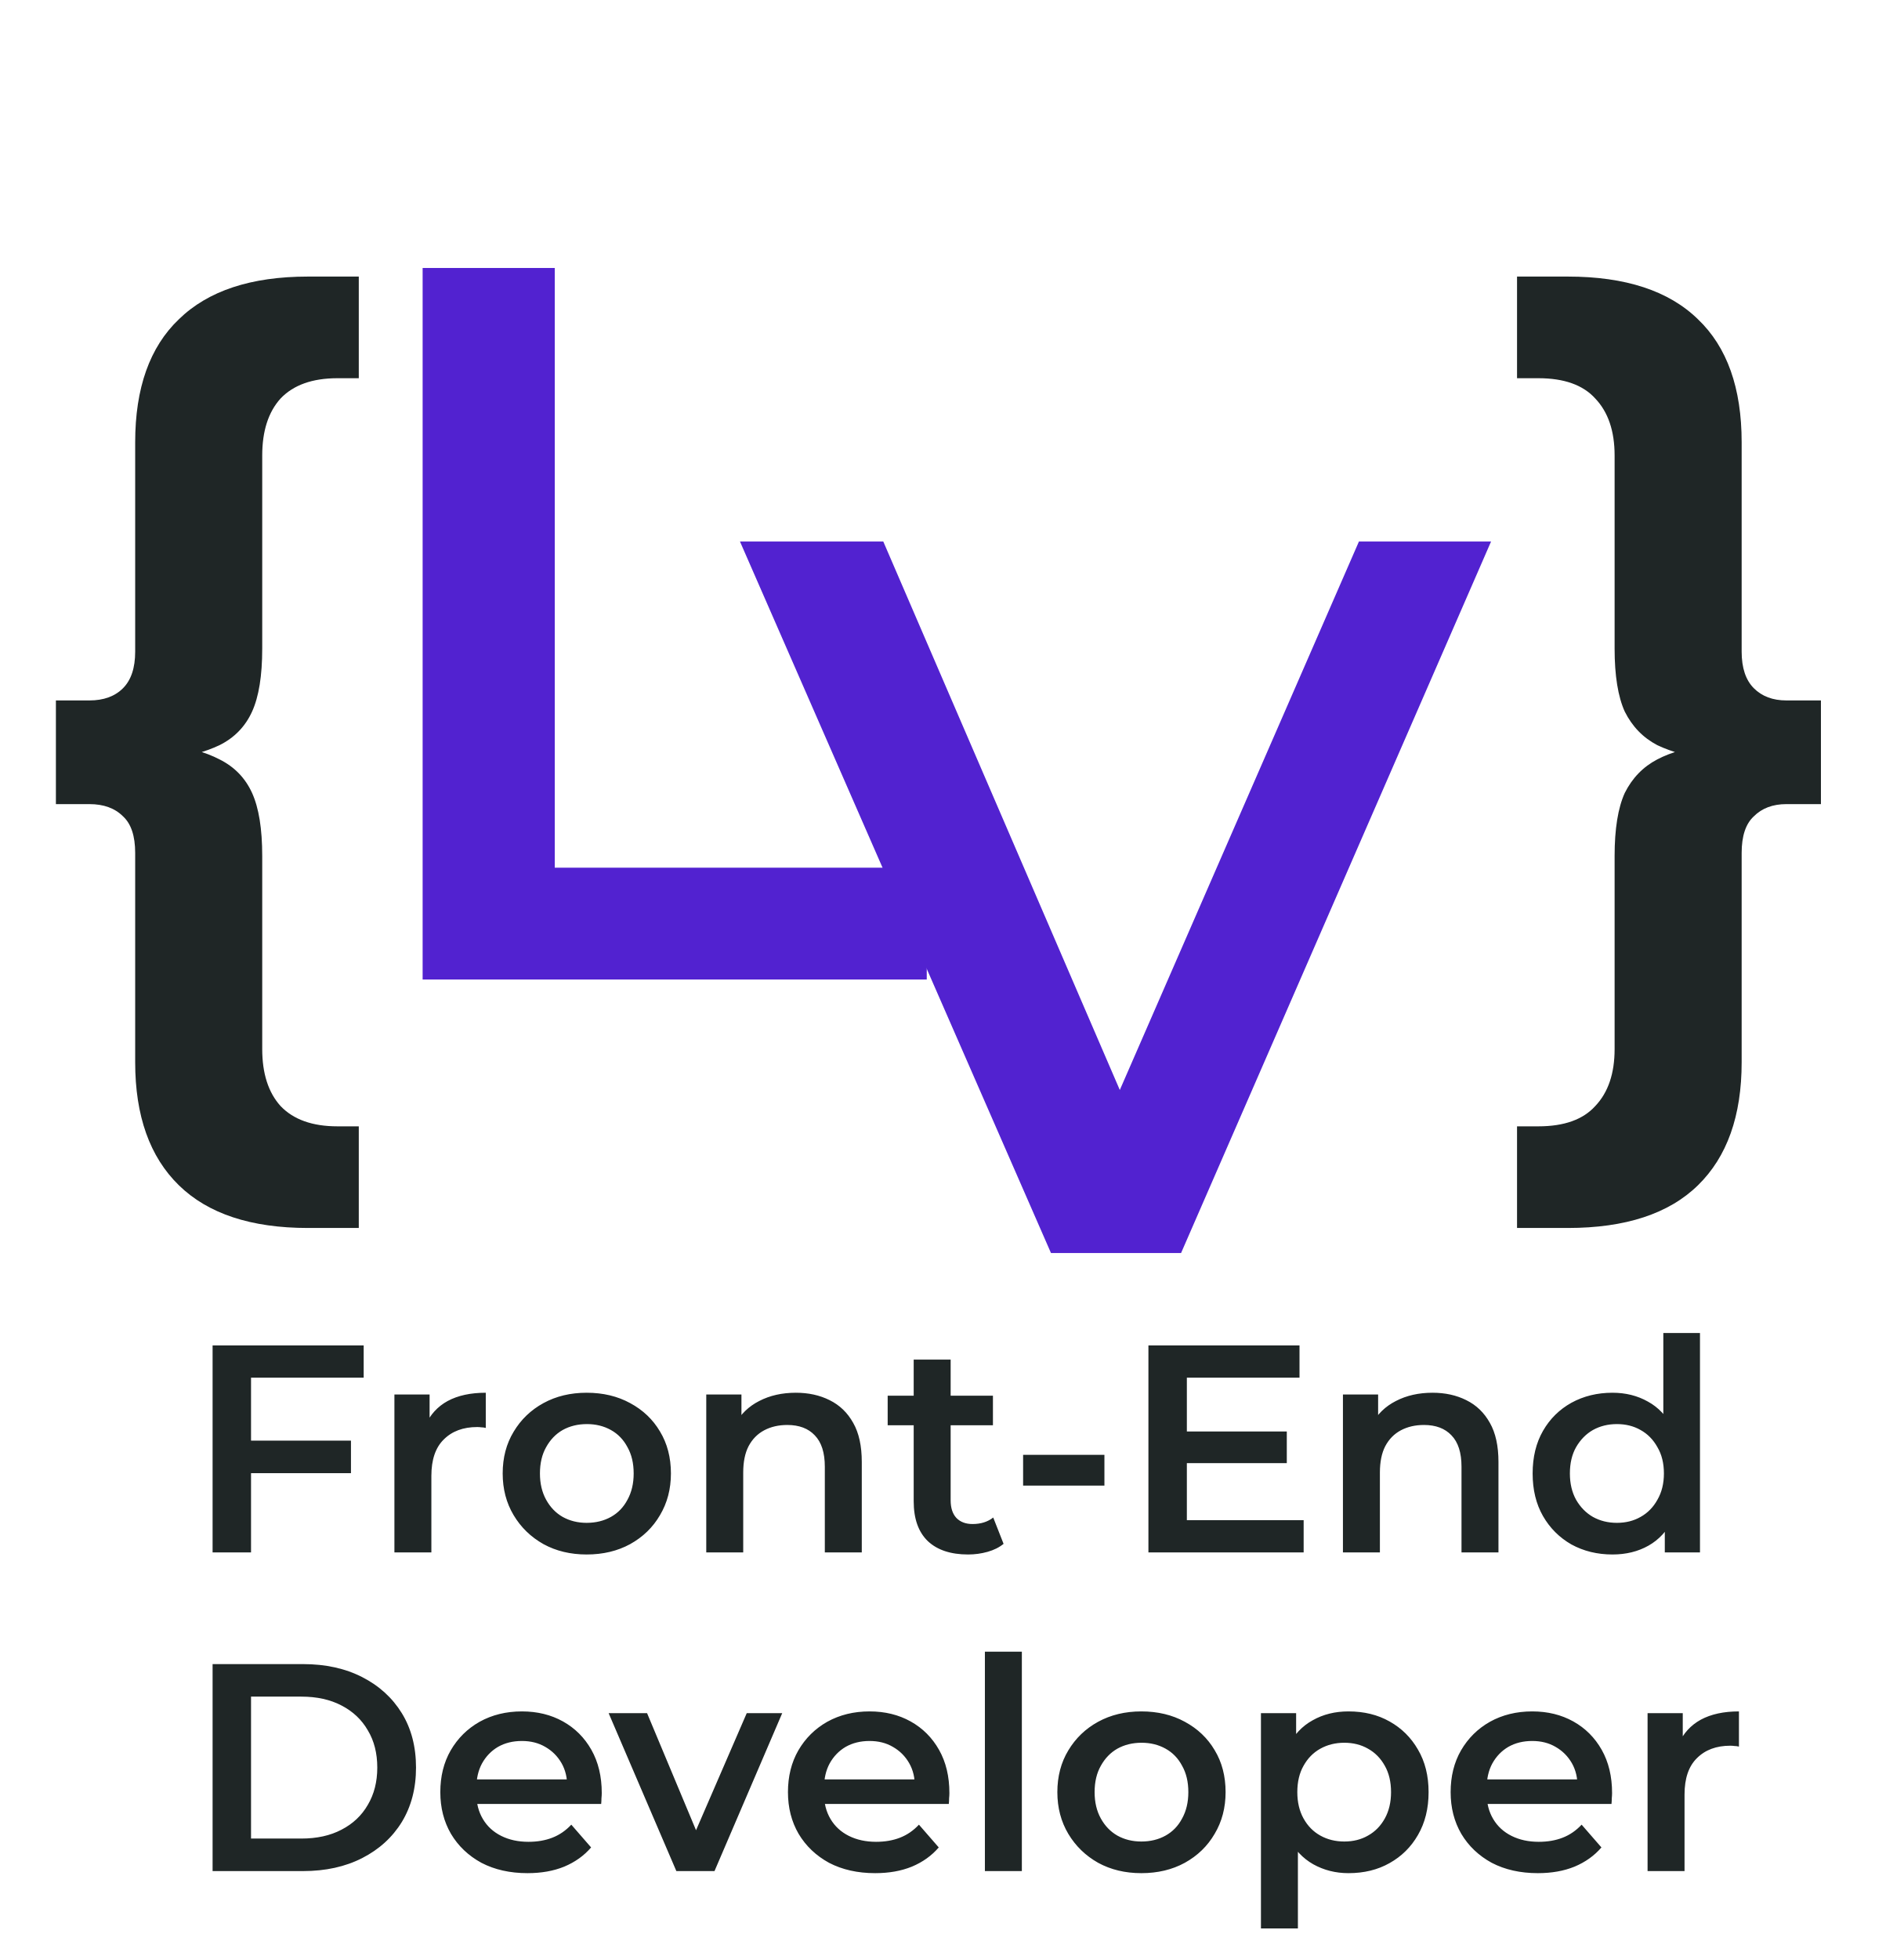
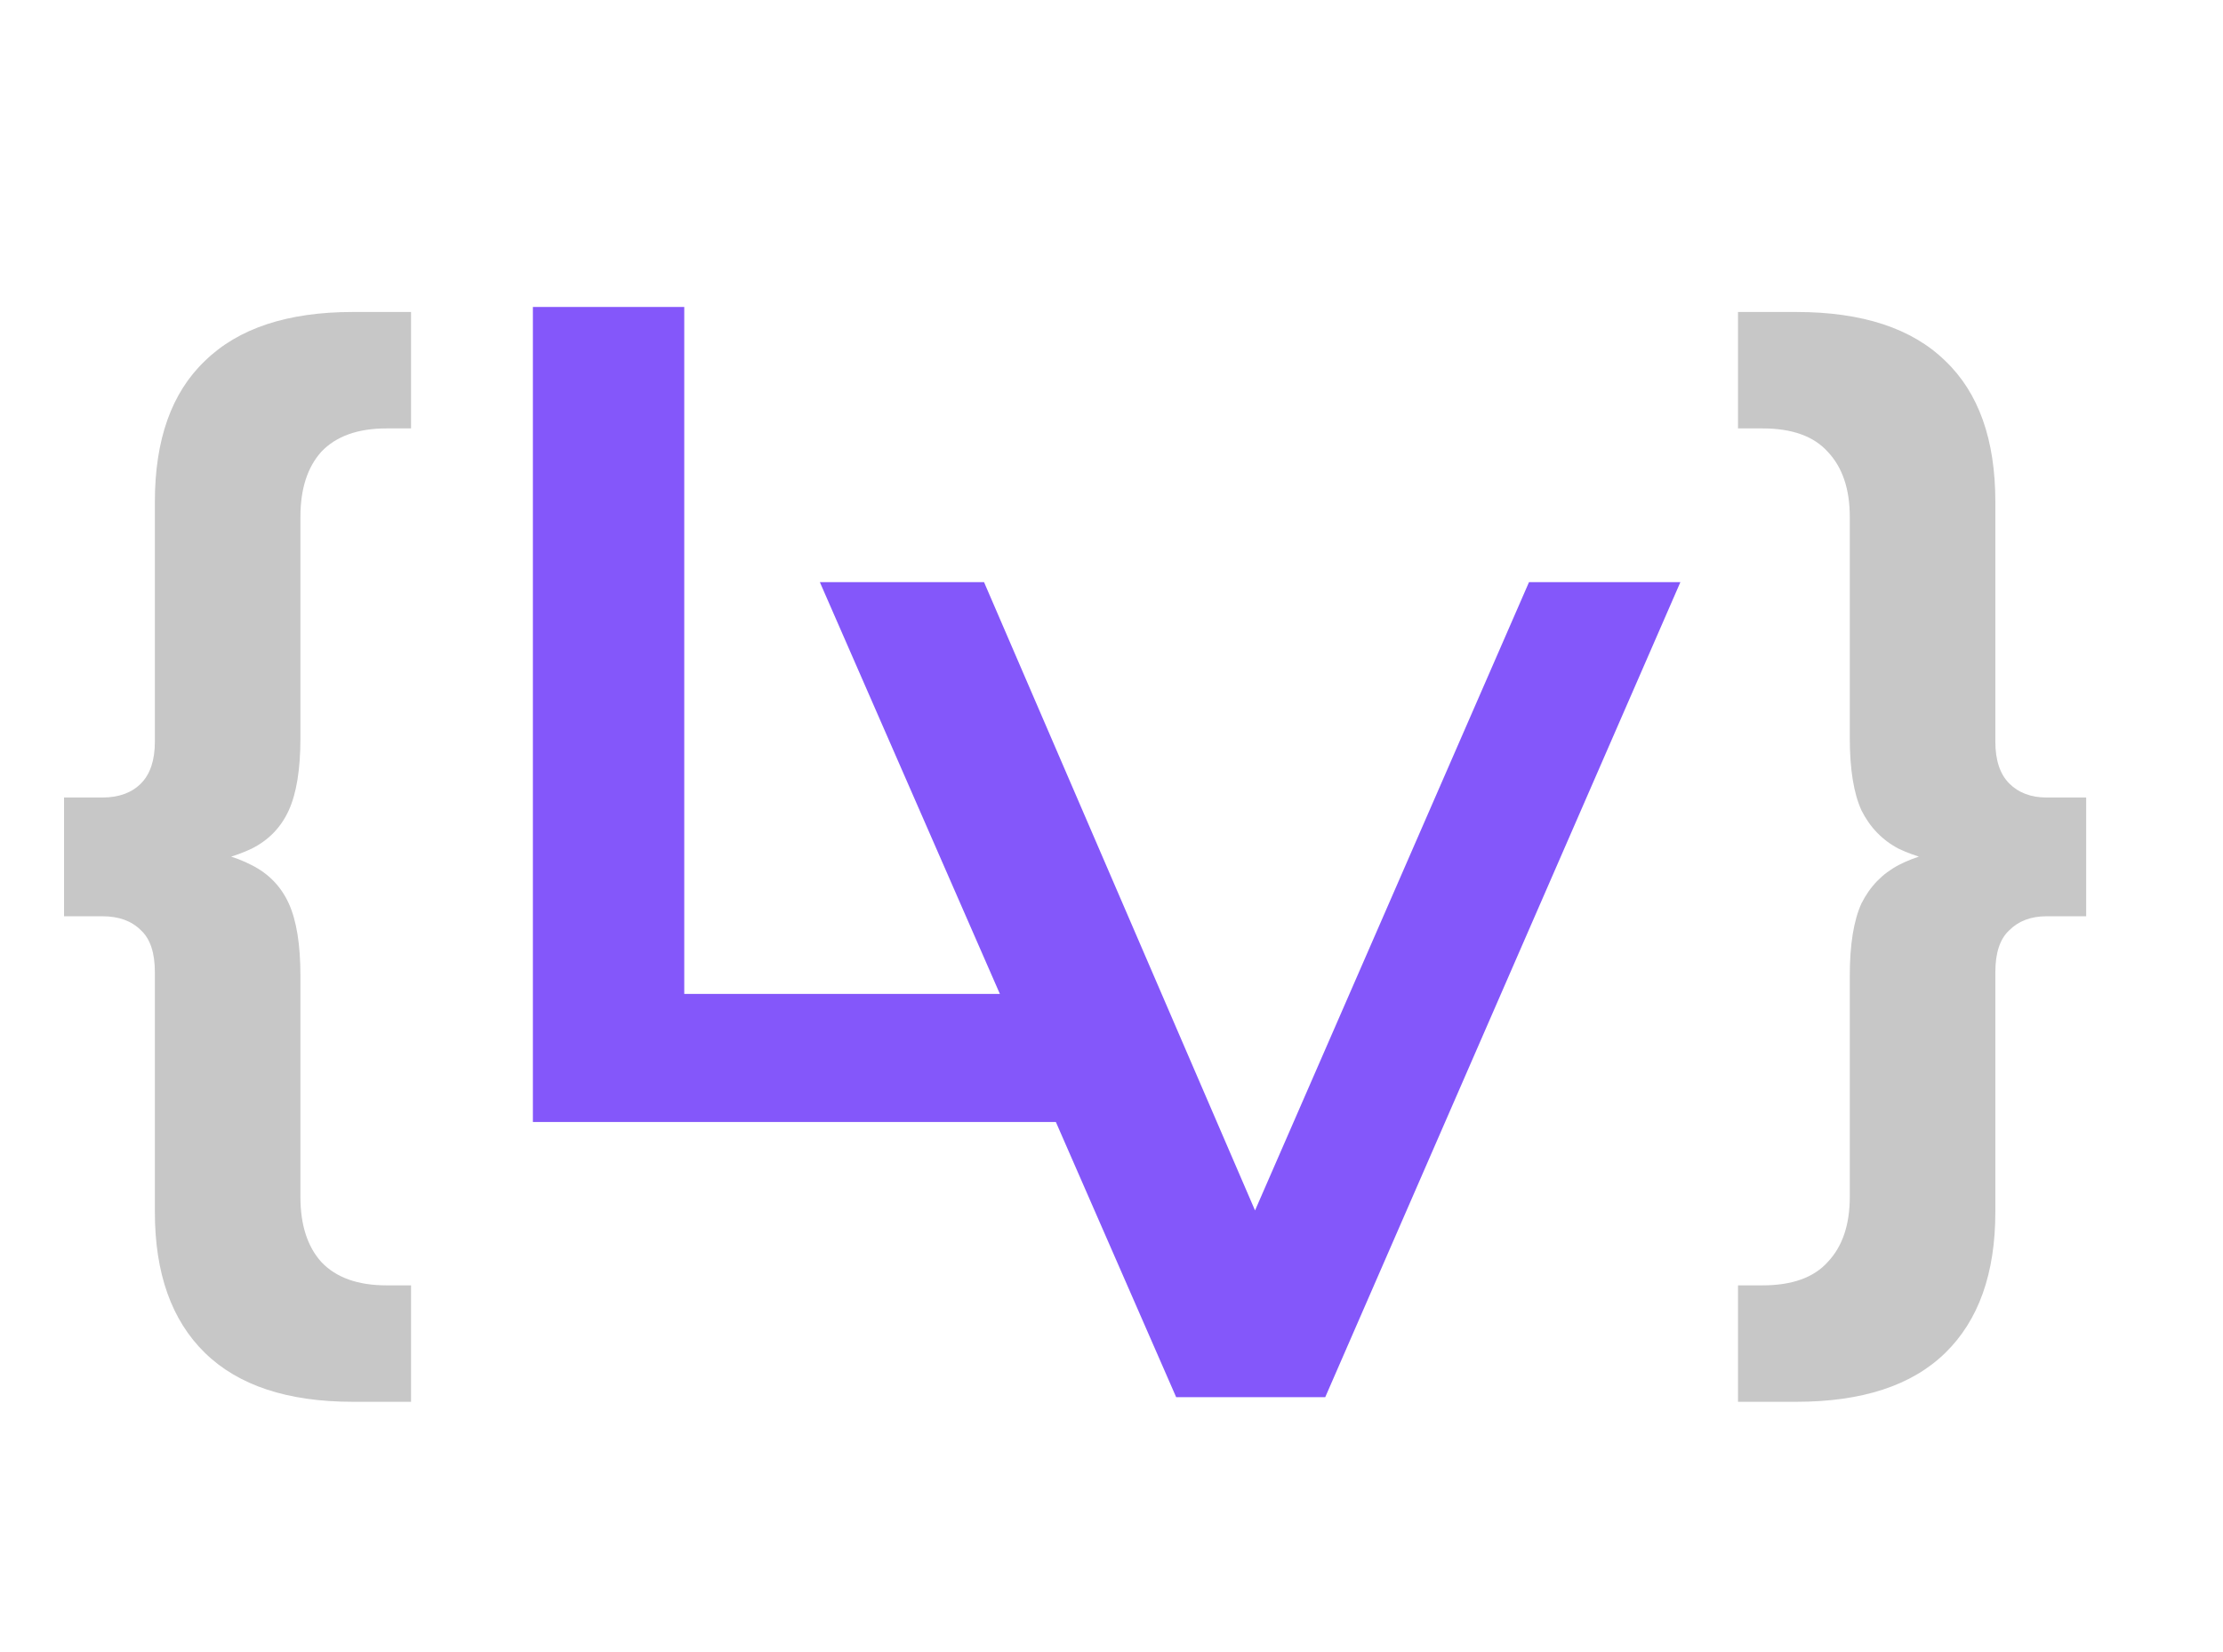
- <svg xmlns="http://www.w3.org/2000/svg" width="103" height="106" viewBox="0 0 103 106" fill="none">
-   <path d="M16.665 66.445C13.585 66.445 11.257 65.675 9.68 64.135C8.103 62.595 7.315 60.377 7.315 57.48V46.15C7.315 45.233 7.095 44.573 6.655 44.17C6.215 43.73 5.61 43.51 4.84 43.51H3.025V37.9H4.84C5.61 37.9 6.215 37.68 6.655 37.24C7.095 36.8 7.315 36.14 7.315 35.26V23.93C7.315 20.997 8.103 18.778 9.68 17.275C11.257 15.735 13.585 14.965 16.665 14.965H19.415V20.465H18.26C16.903 20.465 15.877 20.832 15.18 21.565C14.52 22.298 14.19 23.325 14.19 24.645V35.095C14.19 36.562 14.007 37.698 13.64 38.505C13.273 39.312 12.687 39.917 11.88 40.32C11.11 40.687 10.102 40.962 8.855 41.145V40.265C10.102 40.412 11.11 40.687 11.88 41.09C12.687 41.493 13.273 42.098 13.64 42.905C14.007 43.712 14.19 44.848 14.19 46.315V56.765C14.19 58.085 14.52 59.112 15.18 59.845C15.877 60.578 16.903 60.945 18.26 60.945H19.415V66.445H16.665ZM84.842 66.445H82.092V60.945H83.247C84.641 60.945 85.667 60.578 86.327 59.845C87.024 59.112 87.372 58.085 87.372 56.765V46.315C87.372 44.848 87.556 43.712 87.922 42.905C88.326 42.098 88.912 41.493 89.682 41.09C90.452 40.687 91.442 40.412 92.652 40.265V41.145C91.442 40.962 90.452 40.687 89.682 40.32C88.912 39.917 88.326 39.312 87.922 38.505C87.556 37.698 87.372 36.562 87.372 35.095V24.645C87.372 23.325 87.024 22.298 86.327 21.565C85.667 20.832 84.641 20.465 83.247 20.465H82.092V14.965H84.842C87.959 14.965 90.306 15.735 91.882 17.275C93.459 18.778 94.247 20.997 94.247 23.93V35.26C94.247 36.14 94.467 36.8 94.907 37.24C95.347 37.68 95.934 37.9 96.667 37.9H98.537V43.51H96.667C95.934 43.51 95.347 43.73 94.907 44.17C94.467 44.573 94.247 45.233 94.247 46.15V57.48C94.247 60.377 93.459 62.595 91.882 64.135C90.306 65.675 87.959 66.445 84.842 66.445Z" fill="#1F2626" />
-   <path d="M56.872 67.8L40.042 29.3H47.797L62.812 64.115H58.357L73.537 29.3H80.687L63.912 67.8H56.872Z" fill="#5222D0" />
-   <path d="M22.87 53V14.5H30.02V46.95H50.15V53H22.87Z" fill="#5222D0" />
-   <path d="M11.504 101.243V90.043H16.4C17.616 90.043 18.683 90.278 19.6 90.747C20.517 91.216 21.232 91.867 21.744 92.699C22.256 93.531 22.512 94.513 22.512 95.643C22.512 96.763 22.256 97.745 21.744 98.587C21.232 99.419 20.517 100.07 19.6 100.539C18.683 101.008 17.616 101.243 16.4 101.243H11.504ZM13.584 99.483H16.304C17.147 99.483 17.872 99.323 18.48 99.003C19.099 98.683 19.573 98.235 19.904 97.659C20.245 97.083 20.416 96.411 20.416 95.643C20.416 94.865 20.245 94.192 19.904 93.627C19.573 93.051 19.099 92.603 18.48 92.283C17.872 91.963 17.147 91.803 16.304 91.803H13.584V99.483ZM28.547 101.355C27.597 101.355 26.765 101.168 26.051 100.795C25.347 100.411 24.797 99.888 24.403 99.227C24.019 98.566 23.827 97.814 23.827 96.971C23.827 96.118 24.013 95.366 24.387 94.715C24.771 94.054 25.293 93.537 25.955 93.163C26.627 92.79 27.389 92.603 28.243 92.603C29.075 92.603 29.816 92.784 30.467 93.147C31.117 93.51 31.629 94.022 32.003 94.683C32.376 95.344 32.563 96.123 32.563 97.019C32.563 97.105 32.557 97.201 32.547 97.307C32.547 97.414 32.541 97.515 32.531 97.611H25.411V96.283H31.475L30.691 96.699C30.701 96.209 30.6 95.776 30.387 95.403C30.173 95.03 29.88 94.737 29.507 94.523C29.144 94.31 28.723 94.203 28.243 94.203C27.752 94.203 27.32 94.31 26.947 94.523C26.584 94.737 26.296 95.035 26.083 95.419C25.88 95.793 25.779 96.235 25.779 96.747V97.067C25.779 97.579 25.896 98.032 26.131 98.427C26.365 98.822 26.696 99.126 27.123 99.339C27.549 99.552 28.04 99.659 28.595 99.659C29.075 99.659 29.507 99.585 29.891 99.435C30.275 99.286 30.616 99.051 30.915 98.731L31.987 99.963C31.603 100.411 31.117 100.758 30.531 101.003C29.955 101.238 29.293 101.355 28.547 101.355ZM36.6 101.243L32.936 92.699H35.016L38.168 100.235H37.144L40.408 92.699H42.328L38.664 101.243H36.6ZM47.359 101.355C46.41 101.355 45.578 101.168 44.863 100.795C44.159 100.411 43.61 99.888 43.215 99.227C42.831 98.566 42.639 97.814 42.639 96.971C42.639 96.118 42.826 95.366 43.199 94.715C43.583 94.054 44.106 93.537 44.767 93.163C45.439 92.79 46.202 92.603 47.055 92.603C47.887 92.603 48.629 92.784 49.279 93.147C49.93 93.51 50.442 94.022 50.815 94.683C51.189 95.344 51.375 96.123 51.375 97.019C51.375 97.105 51.37 97.201 51.359 97.307C51.359 97.414 51.354 97.515 51.343 97.611H44.223V96.283H50.287L49.503 96.699C49.514 96.209 49.413 95.776 49.199 95.403C48.986 95.03 48.693 94.737 48.319 94.523C47.957 94.31 47.535 94.203 47.055 94.203C46.565 94.203 46.133 94.31 45.759 94.523C45.397 94.737 45.109 95.035 44.895 95.419C44.693 95.793 44.591 96.235 44.591 96.747V97.067C44.591 97.579 44.709 98.032 44.943 98.427C45.178 98.822 45.509 99.126 45.935 99.339C46.362 99.552 46.853 99.659 47.407 99.659C47.887 99.659 48.319 99.585 48.703 99.435C49.087 99.286 49.429 99.051 49.727 98.731L50.799 99.963C50.415 100.411 49.93 100.758 49.343 101.003C48.767 101.238 48.106 101.355 47.359 101.355ZM53.296 101.243V89.371H55.296V101.243H53.296ZM61.761 101.355C60.887 101.355 60.108 101.168 59.425 100.795C58.743 100.411 58.204 99.888 57.809 99.227C57.415 98.566 57.217 97.814 57.217 96.971C57.217 96.118 57.415 95.366 57.809 94.715C58.204 94.054 58.743 93.537 59.425 93.163C60.108 92.79 60.887 92.603 61.761 92.603C62.647 92.603 63.431 92.79 64.113 93.163C64.807 93.537 65.345 94.049 65.729 94.699C66.124 95.35 66.321 96.107 66.321 96.971C66.321 97.814 66.124 98.566 65.729 99.227C65.345 99.888 64.807 100.411 64.113 100.795C63.431 101.168 62.647 101.355 61.761 101.355ZM61.761 99.643C62.252 99.643 62.689 99.537 63.073 99.323C63.457 99.11 63.756 98.8 63.969 98.395C64.193 97.99 64.305 97.515 64.305 96.971C64.305 96.416 64.193 95.942 63.969 95.547C63.756 95.142 63.457 94.832 63.073 94.619C62.689 94.406 62.257 94.299 61.777 94.299C61.287 94.299 60.849 94.406 60.465 94.619C60.092 94.832 59.793 95.142 59.569 95.547C59.345 95.942 59.233 96.416 59.233 96.971C59.233 97.515 59.345 97.99 59.569 98.395C59.793 98.8 60.092 99.11 60.465 99.323C60.849 99.537 61.281 99.643 61.761 99.643ZM72.97 101.355C72.276 101.355 71.642 101.195 71.066 100.875C70.501 100.555 70.047 100.075 69.706 99.435C69.375 98.784 69.21 97.963 69.21 96.971C69.21 95.969 69.37 95.147 69.69 94.507C70.02 93.867 70.469 93.392 71.034 93.083C71.599 92.763 72.245 92.603 72.97 92.603C73.812 92.603 74.554 92.784 75.194 93.147C75.844 93.51 76.356 94.016 76.73 94.667C77.114 95.318 77.306 96.086 77.306 96.971C77.306 97.856 77.114 98.63 76.73 99.291C76.356 99.942 75.844 100.448 75.194 100.811C74.554 101.174 73.812 101.355 72.97 101.355ZM68.234 104.347V92.699H70.138V94.715L70.074 96.987L70.234 99.259V104.347H68.234ZM72.746 99.643C73.226 99.643 73.653 99.537 74.026 99.323C74.41 99.11 74.714 98.8 74.938 98.395C75.162 97.99 75.274 97.515 75.274 96.971C75.274 96.416 75.162 95.942 74.938 95.547C74.714 95.142 74.41 94.832 74.026 94.619C73.653 94.406 73.226 94.299 72.746 94.299C72.266 94.299 71.834 94.406 71.45 94.619C71.066 94.832 70.762 95.142 70.538 95.547C70.314 95.942 70.202 96.416 70.202 96.971C70.202 97.515 70.314 97.99 70.538 98.395C70.762 98.8 71.066 99.11 71.45 99.323C71.834 99.537 72.266 99.643 72.746 99.643ZM83.219 101.355C82.269 101.355 81.437 101.168 80.723 100.795C80.019 100.411 79.469 99.888 79.075 99.227C78.691 98.566 78.499 97.814 78.499 96.971C78.499 96.118 78.685 95.366 79.059 94.715C79.443 94.054 79.965 93.537 80.627 93.163C81.299 92.79 82.061 92.603 82.915 92.603C83.747 92.603 84.488 92.784 85.139 93.147C85.789 93.51 86.301 94.022 86.675 94.683C87.048 95.344 87.235 96.123 87.235 97.019C87.235 97.105 87.229 97.201 87.219 97.307C87.219 97.414 87.213 97.515 87.203 97.611H80.083V96.283H86.147L85.363 96.699C85.373 96.209 85.272 95.776 85.059 95.403C84.845 95.03 84.552 94.737 84.179 94.523C83.816 94.31 83.395 94.203 82.915 94.203C82.424 94.203 81.992 94.31 81.619 94.523C81.256 94.737 80.968 95.035 80.755 95.419C80.552 95.793 80.451 96.235 80.451 96.747V97.067C80.451 97.579 80.568 98.032 80.803 98.427C81.037 98.822 81.368 99.126 81.795 99.339C82.221 99.552 82.712 99.659 83.267 99.659C83.747 99.659 84.179 99.585 84.563 99.435C84.947 99.286 85.288 99.051 85.587 98.731L86.659 99.963C86.275 100.411 85.789 100.758 85.203 101.003C84.627 101.238 83.965 101.355 83.219 101.355ZM89.156 101.243V92.699H91.06V95.051L90.836 94.363C91.092 93.787 91.492 93.35 92.036 93.051C92.59 92.752 93.278 92.603 94.1 92.603V94.507C94.014 94.486 93.934 94.475 93.86 94.475C93.785 94.465 93.71 94.459 93.636 94.459C92.878 94.459 92.276 94.683 91.828 95.131C91.38 95.569 91.156 96.225 91.156 97.099V101.243H89.156Z" fill="#1F2626" />
-   <path d="M13.408 77.952H18.992V79.712H13.408V77.952ZM13.584 84H11.504V72.8H19.68V74.544H13.584V84ZM21.343 84V75.456H23.247V77.808L23.023 77.12C23.279 76.544 23.679 76.107 24.223 75.808C24.778 75.509 25.466 75.36 26.287 75.36V77.264C26.202 77.243 26.122 77.232 26.047 77.232C25.973 77.221 25.898 77.216 25.823 77.216C25.066 77.216 24.463 77.44 24.015 77.888C23.567 78.325 23.343 78.981 23.343 79.856V84H21.343ZM31.746 84.112C30.871 84.112 30.092 83.925 29.41 83.552C28.727 83.168 28.188 82.645 27.794 81.984C27.399 81.323 27.202 80.571 27.202 79.728C27.202 78.875 27.399 78.123 27.794 77.472C28.188 76.811 28.727 76.293 29.41 75.92C30.092 75.547 30.871 75.36 31.746 75.36C32.631 75.36 33.415 75.547 34.098 75.92C34.791 76.293 35.33 76.805 35.714 77.456C36.108 78.107 36.306 78.864 36.306 79.728C36.306 80.571 36.108 81.323 35.714 81.984C35.33 82.645 34.791 83.168 34.098 83.552C33.415 83.925 32.631 84.112 31.746 84.112ZM31.746 82.4C32.236 82.4 32.674 82.293 33.058 82.08C33.442 81.867 33.74 81.557 33.954 81.152C34.178 80.747 34.29 80.272 34.29 79.728C34.29 79.173 34.178 78.699 33.954 78.304C33.74 77.899 33.442 77.589 33.058 77.376C32.674 77.163 32.242 77.056 31.762 77.056C31.271 77.056 30.834 77.163 30.45 77.376C30.076 77.589 29.778 77.899 29.554 78.304C29.33 78.699 29.218 79.173 29.218 79.728C29.218 80.272 29.33 80.747 29.554 81.152C29.778 81.557 30.076 81.867 30.45 82.08C30.834 82.293 31.266 82.4 31.746 82.4ZM43.066 75.36C43.749 75.36 44.357 75.493 44.89 75.76C45.434 76.027 45.861 76.437 46.17 76.992C46.48 77.536 46.634 78.24 46.634 79.104V84H44.634V79.36C44.634 78.603 44.453 78.037 44.09 77.664C43.738 77.291 43.242 77.104 42.602 77.104C42.133 77.104 41.717 77.2 41.354 77.392C40.992 77.584 40.709 77.872 40.506 78.256C40.314 78.629 40.218 79.104 40.218 79.68V84H38.218V75.456H40.122V77.76L39.786 77.056C40.085 76.512 40.517 76.096 41.082 75.808C41.658 75.509 42.32 75.36 43.066 75.36ZM52.387 84.112C51.449 84.112 50.723 83.872 50.211 83.392C49.699 82.901 49.443 82.181 49.443 81.232V73.568H51.443V81.184C51.443 81.589 51.545 81.904 51.747 82.128C51.961 82.352 52.254 82.464 52.627 82.464C53.075 82.464 53.449 82.347 53.747 82.112L54.307 83.536C54.073 83.728 53.785 83.872 53.443 83.968C53.102 84.064 52.75 84.112 52.387 84.112ZM48.035 77.12V75.52H53.731V77.12H48.035ZM55.364 80.384V78.72H59.764V80.384H55.364ZM64.065 77.456H69.633V79.168H64.065V77.456ZM64.225 82.256H70.545V84H62.145V72.8H70.321V74.544H64.225V82.256ZM77.519 75.36C78.202 75.36 78.81 75.493 79.343 75.76C79.887 76.027 80.314 76.437 80.623 76.992C80.933 77.536 81.087 78.24 81.087 79.104V84H79.087V79.36C79.087 78.603 78.906 78.037 78.543 77.664C78.191 77.291 77.695 77.104 77.055 77.104C76.586 77.104 76.17 77.2 75.807 77.392C75.445 77.584 75.162 77.872 74.959 78.256C74.767 78.629 74.671 79.104 74.671 79.68V84H72.671V75.456H74.575V77.76L74.239 77.056C74.538 76.512 74.97 76.096 75.535 75.808C76.111 75.509 76.773 75.36 77.519 75.36ZM87.256 84.112C86.435 84.112 85.694 83.931 85.032 83.568C84.382 83.195 83.87 82.683 83.496 82.032C83.123 81.381 82.936 80.613 82.936 79.728C82.936 78.843 83.123 78.075 83.496 77.424C83.87 76.773 84.382 76.267 85.032 75.904C85.694 75.541 86.435 75.36 87.256 75.36C87.971 75.36 88.611 75.52 89.176 75.84C89.742 76.149 90.189 76.624 90.52 77.264C90.851 77.904 91.016 78.725 91.016 79.728C91.016 80.72 90.856 81.541 90.536 82.192C90.216 82.832 89.773 83.312 89.208 83.632C88.643 83.952 87.992 84.112 87.256 84.112ZM87.496 82.4C87.976 82.4 88.403 82.293 88.776 82.08C89.16 81.867 89.464 81.557 89.688 81.152C89.923 80.747 90.04 80.272 90.04 79.728C90.04 79.173 89.923 78.699 89.688 78.304C89.464 77.899 89.16 77.589 88.776 77.376C88.403 77.163 87.976 77.056 87.496 77.056C87.016 77.056 86.584 77.163 86.2 77.376C85.827 77.589 85.523 77.899 85.288 78.304C85.064 78.699 84.952 79.173 84.952 79.728C84.952 80.272 85.064 80.747 85.288 81.152C85.523 81.557 85.827 81.867 86.2 82.08C86.584 82.293 87.016 82.4 87.496 82.4ZM90.088 84V81.984L90.168 79.712L90.008 77.44V72.128H91.992V84H90.088Z" fill="#1F2626" />
+ <svg xmlns="http://www.w3.org/2000/svg" width="105" height="78" viewBox="0 0 105 78" fill="none">
+   <path d="M16.665 66.217C13.585 66.217 11.257 65.447 9.68 63.907C8.103 62.367 7.315 60.149 7.315 57.252V45.922C7.315 45.006 7.095 44.346 6.655 43.942C6.215 43.502 5.61 43.282 4.84 43.282H3.025V37.672H4.84C5.61 37.672 6.215 37.452 6.655 37.012C7.095 36.572 7.315 35.912 7.315 35.032V23.702C7.315 20.769 8.103 18.551 9.68 17.047C11.257 15.507 13.585 14.737 16.665 14.737H19.415V20.237H18.26C16.903 20.237 15.877 20.604 15.18 21.337C14.52 22.071 14.19 23.097 14.19 24.417V34.867C14.19 36.334 14.007 37.471 13.64 38.277C13.273 39.084 12.687 39.689 11.88 40.092C11.11 40.459 10.102 40.734 8.855 40.917V40.037C10.102 40.184 11.11 40.459 11.88 40.862C12.687 41.266 13.273 41.871 13.64 42.677C14.007 43.484 14.19 44.621 14.19 46.087V56.537C14.19 57.857 14.52 58.884 15.18 59.617C15.877 60.351 16.903 60.717 18.26 60.717H19.415V66.217H16.665ZM84.842 66.217H82.092V60.717H83.247C84.641 60.717 85.667 60.351 86.327 59.617C87.024 58.884 87.372 57.857 87.372 56.537V46.087C87.372 44.621 87.556 43.484 87.922 42.677C88.326 41.871 88.912 41.266 89.682 40.862C90.452 40.459 91.442 40.184 92.652 40.037V40.917C91.442 40.734 90.452 40.459 89.682 40.092C88.912 39.689 88.326 39.084 87.922 38.277C87.556 37.471 87.372 36.334 87.372 34.867V24.417C87.372 23.097 87.024 22.071 86.327 21.337C85.667 20.604 84.641 20.237 83.247 20.237H82.092V14.737H84.842C87.959 14.737 90.306 15.507 91.882 17.047C93.459 18.551 94.247 20.769 94.247 23.702V35.032C94.247 35.912 94.467 36.572 94.907 37.012C95.347 37.452 95.934 37.672 96.667 37.672H98.537V43.282H96.667C95.934 43.282 95.347 43.502 94.907 43.942C94.467 44.346 94.247 45.006 94.247 45.922V57.252C94.247 60.149 93.459 62.367 91.882 63.907C90.306 65.447 87.959 66.217 84.842 66.217Z" fill="#C7C7C7" />
+   <path d="M55.555 66L38.725 27.5H46.48L61.495 62.315H57.04L72.22 27.5H79.37L62.595 66H55.555Z" fill="#8457FA" />
+   <path d="M25.17 53V14.5H32.32V46.95H52.45V53H25.17Z" fill="#8457FA" />
</svg>
